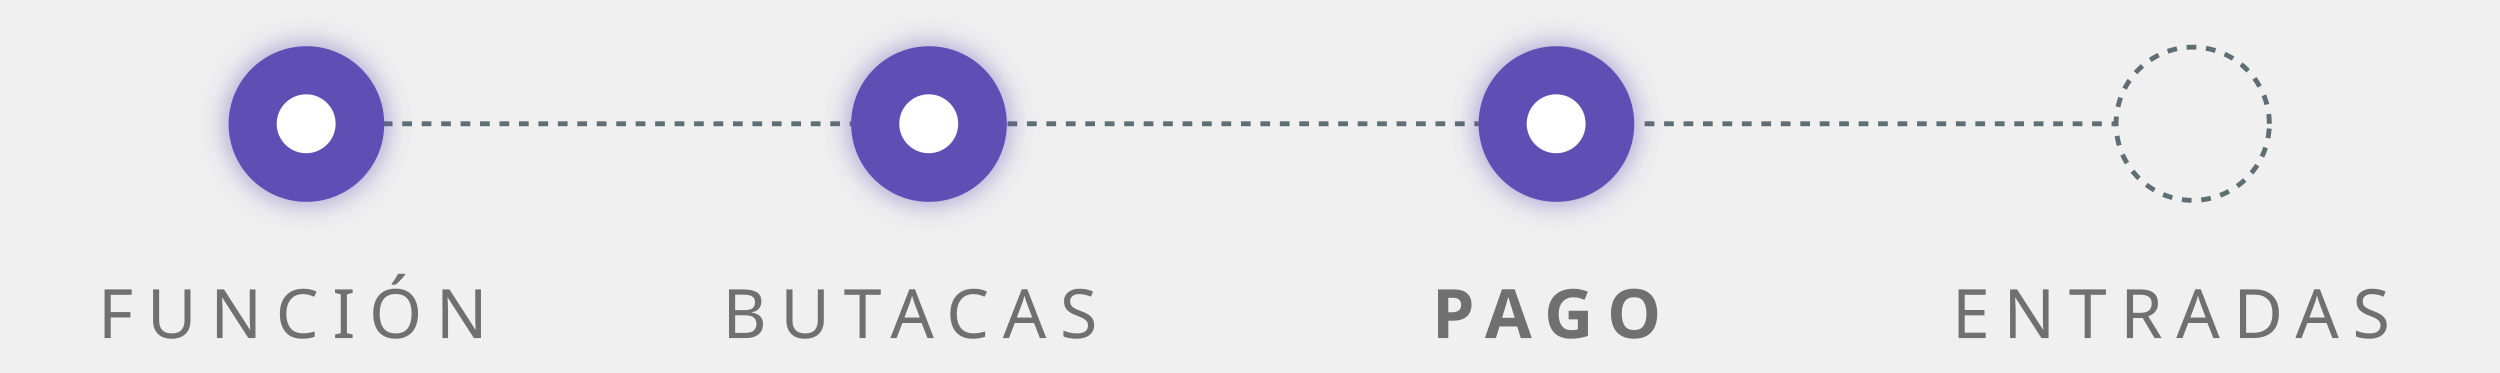
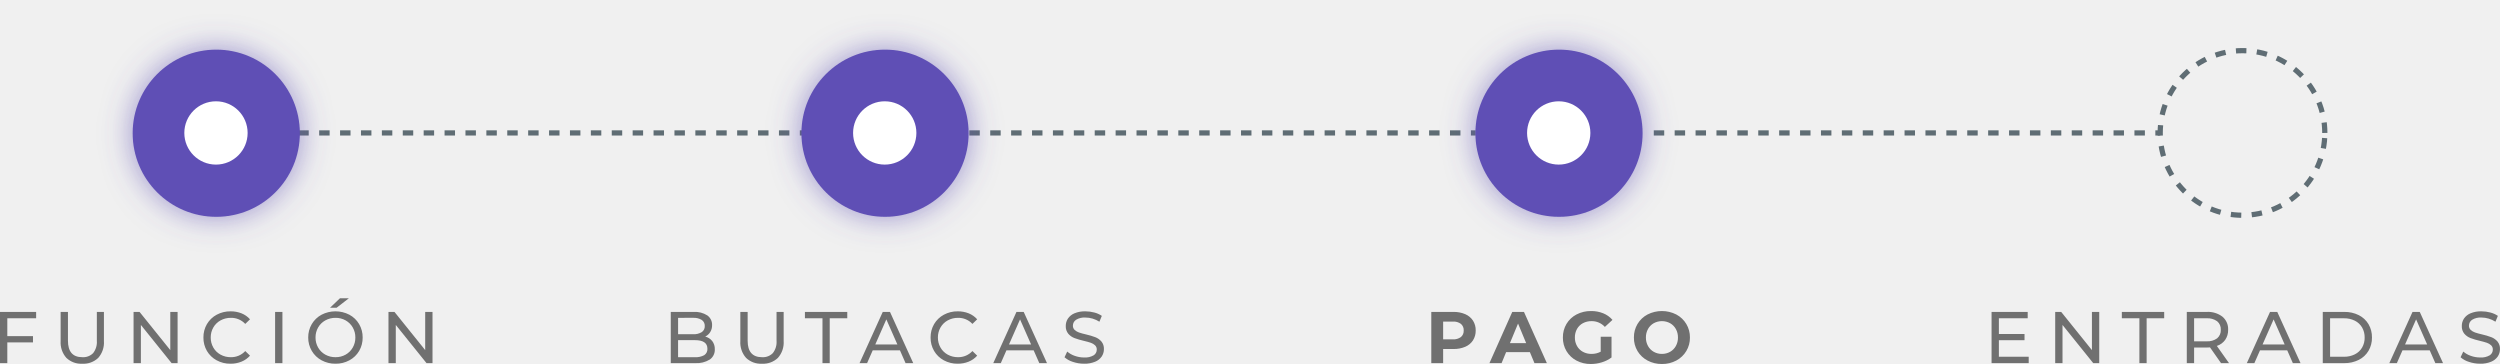
- <svg xmlns="http://www.w3.org/2000/svg" width="514" height="76.5" viewBox="0 0 514 76.5">
+ <svg xmlns="http://www.w3.org/2000/svg" width="478.496" height="69.668" viewBox="0 0 478.496 69.668">
  <defs>
-     <filter id="Elipse_19" x="38" y="0.5" width="50" height="50" filterUnits="userSpaceOnUse">
+     <filter id="Elipse_19" x="16.391" y="0.5" width="50" height="50" filterUnits="userSpaceOnUse">
      <feOffset input="SourceAlpha" />
      <feGaussianBlur stdDeviation="3" result="blur" />
      <feFlood flood-color="#5e50b5" flood-opacity="0.596" />
      <feComposite operator="in" in2="blur" />
      <feComposite in="SourceGraphic" />
    </filter>
    <clipPath id="clip-path">
      <path id="Trazado_55" data-name="Trazado 55" d="M6.058,12.117A6.058,6.058,0,1,0,0,6.058,6.058,6.058,0,0,0,6.058,12.117Z" fill="none" clip-rule="evenodd" />
    </clipPath>
    <clipPath id="clip-path-2">
      <path id="Trazado_54" data-name="Trazado 54" d="M0,50.891H50.891V0H0Z" fill="none" />
    </clipPath>
-     <filter id="Elipse_21" x="166" y="0.5" width="50" height="50" filterUnits="userSpaceOnUse">
+     <filter id="Elipse_21" x="144.391" y="0.5" width="50" height="50" filterUnits="userSpaceOnUse">
      <feOffset input="SourceAlpha" />
      <feGaussianBlur stdDeviation="3" result="blur-2" />
      <feFlood flood-color="#5e50b5" flood-opacity="0.596" />
      <feComposite operator="in" in2="blur-2" />
      <feComposite in="SourceGraphic" />
    </filter>
-     <filter id="Elipse_22" x="295" y="0.5" width="50" height="50" filterUnits="userSpaceOnUse">
+     <filter id="Elipse_22" x="273.391" y="0.5" width="50" height="50" filterUnits="userSpaceOnUse">
      <feOffset input="SourceAlpha" />
      <feGaussianBlur stdDeviation="3" result="blur-3" />
      <feFlood flood-color="#5e50b5" flood-opacity="0.596" />
      <feComposite operator="in" in2="blur-3" />
      <feComposite in="SourceGraphic" />
    </filter>
    <clipPath id="clip-path-7">
      <path id="Trazado_84" data-name="Trazado 84" d="M0,36.351H36.351V0H0Z" transform="translate(0)" fill="none" />
    </clipPath>
  </defs>
-   <g id="Entradas" transform="translate(-1320 -206.5)">
+   <g id="Entradas" transform="translate(-1341.609 -206.5)">
    <g id="Grupo_287" data-name="Grupo 287" transform="translate(9)">
      <path id="Trazado_31" data-name="Trazado 31" d="M0,50.891H50.891V0H0Z" transform="translate(1348.5 257.391) rotate(-90)" fill="none" />
      <g id="Grupo_274" data-name="Grupo 274" transform="translate(1389.698 231.946) rotate(-90)">
        <path id="Trazado_42" data-name="Trazado 42" d="M0,0V96.935" transform="translate(0)" fill="none" stroke="#5f6d74" stroke-width="1" stroke-dasharray="2 2" />
      </g>
      <g id="Grupo_275" data-name="Grupo 275" transform="translate(1518.137 231.946) rotate(-90)">
        <path id="Trazado_43" data-name="Trazado 43" d="M0,0V96.935" transform="translate(0)" fill="none" stroke="#5f6d74" stroke-width="1" stroke-dasharray="2 2" />
      </g>
      <g id="Grupo_279" data-name="Grupo 279" transform="translate(1649.137 231.946) rotate(-90)">
        <path id="Trazado_43-2" data-name="Trazado 43" d="M0,0V96.935" transform="translate(0)" fill="none" stroke="#5f6d74" stroke-width="1" stroke-dasharray="2 2" />
      </g>
      <g id="Función">
-         <g transform="matrix(1, 0, 0, 1, 1311, 206.5)" filter="url(#Elipse_19)">
-           <circle id="Elipse_19-2" data-name="Elipse 19" cx="16" cy="16" r="16" transform="translate(47 9.5)" fill="#5e50b5" />
+         <g transform="matrix(1, 0, 0, 1, 1332.61, 206.5)" filter="url(#Elipse_19)">
+           <circle id="Elipse_19-2" data-name="Elipse 19" cx="16" cy="16" r="16" transform="translate(25.39 9.5)" fill="#5e50b5" />
        </g>
        <g id="Grupo_286" data-name="Grupo 286" transform="translate(1367.887 238.004) rotate(-90)" clip-path="url(#clip-path)">
          <g id="Grupo_285" data-name="Grupo 285" transform="translate(-19.387 -19.387)" clip-path="url(#clip-path-2)">
            <path id="Trazado_53" data-name="Trazado 53" d="M0,0H36.351V36.351H0Z" transform="translate(7.27 7.27)" fill="#fff" />
          </g>
        </g>
-         <text id="FUNCIÓN-2" data-name="FUNCIÓN" transform="translate(1311 262)" fill="#707070" font-size="14" font-family="Montserrat-Medium, Montserrat" font-weight="500" letter-spacing="0.2em">
-           <tspan x="20.139" y="14">FUNCIÓN</tspan>
-         </text>
+         <path id="Trazado_96" data-name="Trazado 96" d="M23.009,5.418V8.834h4.914v1.2H23.009V14h-1.4V4.2h6.916V5.418Zm14.35,8.694a4.066,4.066,0,0,1-3.052-1.12,4.425,4.425,0,0,1-1.092-3.22V4.2h1.4V9.716q0,3.15,2.758,3.15a2.655,2.655,0,0,0,2.058-.777,3.411,3.411,0,0,0,.714-2.373V4.2H41.5V9.772A4.421,4.421,0,0,1,40.411,13,4.081,4.081,0,0,1,37.359,14.112ZM55.6,4.2V14H54.453l-5.88-7.308V14h-1.4V4.2h1.148l5.88,7.308V4.2Zm10.122,9.912a5.41,5.41,0,0,1-2.653-.651,4.79,4.79,0,0,1-1.855-1.792A4.966,4.966,0,0,1,60.543,9.1a4.966,4.966,0,0,1,.672-2.569,4.777,4.777,0,0,1,1.862-1.792,5.45,5.45,0,0,1,2.66-.651,5.552,5.552,0,0,1,2.1.385,4.3,4.3,0,0,1,1.624,1.141l-.91.882a3.651,3.651,0,0,0-2.758-1.162,4,4,0,0,0-1.974.49A3.553,3.553,0,0,0,62.44,7.175a3.78,3.78,0,0,0-.5,1.925,3.78,3.78,0,0,0,.5,1.925,3.553,3.553,0,0,0,1.379,1.351,4,4,0,0,0,1.974.49,3.659,3.659,0,0,0,2.758-1.176l.91.882A4.355,4.355,0,0,1,67.83,13.72,5.517,5.517,0,0,1,65.723,14.112ZM74.263,4.2h1.4V14h-1.4Zm11.564,9.912a5.479,5.479,0,0,1-2.674-.651,4.812,4.812,0,0,1-1.869-1.8A4.938,4.938,0,0,1,80.6,9.1a4.938,4.938,0,0,1,.679-2.562,4.812,4.812,0,0,1,1.869-1.8,5.789,5.789,0,0,1,5.334,0,4.777,4.777,0,0,1,1.862,1.792A4.967,4.967,0,0,1,91.021,9.1a4.967,4.967,0,0,1-.672,2.569,4.777,4.777,0,0,1-1.862,1.792A5.45,5.45,0,0,1,85.827,14.112Zm0-1.246a3.85,3.85,0,0,0,1.939-.49,3.6,3.6,0,0,0,1.358-1.351,3.78,3.78,0,0,0,.5-1.925,3.78,3.78,0,0,0-.5-1.925,3.6,3.6,0,0,0-1.358-1.351,3.85,3.85,0,0,0-1.939-.49,3.928,3.928,0,0,0-1.953.49A3.567,3.567,0,0,0,82.5,7.175,3.78,3.78,0,0,0,82,9.1a3.78,3.78,0,0,0,.5,1.925,3.567,3.567,0,0,0,1.372,1.351A3.928,3.928,0,0,0,85.827,12.866Zm.854-11.284h1.708L86.037,3.4h-1.26ZM104.391,4.2V14h-1.148l-5.88-7.308V14h-1.4V4.2h1.148l5.88,7.308V4.2Z" transform="translate(1311 262)" fill="#707070" />
      </g>
      <g id="Butacas">
-         <text id="BUTACAS-2" data-name="BUTACAS" transform="translate(1439 262)" fill="#707070" font-size="14" font-family="Montserrat-Medium, Montserrat" font-weight="500" letter-spacing="0.2em">
-           <tspan x="20.524" y="14">BUTACAS</tspan>
-         </text>
-         <g transform="matrix(1, 0, 0, 1, 1311, 206.5)" filter="url(#Elipse_21)">
-           <circle id="Elipse_21-2" data-name="Elipse 21" cx="16" cy="16" r="16" transform="translate(175 9.5)" fill="#5e50b5" />
+         <path id="Trazado_93" data-name="Trazado 93" d="M28.588,8.918a2.51,2.51,0,0,1,1.344.861,2.47,2.47,0,0,1,.49,1.575,2.265,2.265,0,0,1-.959,1.96A4.772,4.772,0,0,1,26.67,14H21.994V4.2h4.4a4.334,4.334,0,0,1,2.6.672A2.18,2.18,0,0,1,29.9,6.734a2.421,2.421,0,0,1-.357,1.33A2.325,2.325,0,0,1,28.588,8.918ZM23.394,5.334V8.47h2.87a2.914,2.914,0,0,0,1.659-.4A1.328,1.328,0,0,0,28.5,6.9a1.328,1.328,0,0,0-.581-1.169,2.914,2.914,0,0,0-1.659-.4Zm3.22,7.532a3.315,3.315,0,0,0,1.792-.392,1.364,1.364,0,0,0,.6-1.232q0-1.638-2.394-1.638h-3.22v3.262Zm12.838,1.246a4.066,4.066,0,0,1-3.052-1.12,4.425,4.425,0,0,1-1.092-3.22V4.2h1.4V9.716q0,3.15,2.758,3.15a2.655,2.655,0,0,0,2.058-.777,3.411,3.411,0,0,0,.714-2.373V4.2H43.6V9.772A4.421,4.421,0,0,1,42.5,13,4.081,4.081,0,0,1,39.452,14.112ZM51.03,5.418H47.67V4.2h8.106V5.418h-3.36V14H51.03ZM65.856,11.55H60.648L59.57,14H58.128l4.438-9.8h1.386L68.4,14h-1.47Zm-.49-1.12-2.114-4.8-2.114,4.8ZM76.9,14.112a5.41,5.41,0,0,1-2.653-.651,4.79,4.79,0,0,1-1.855-1.792A4.966,4.966,0,0,1,71.722,9.1a4.966,4.966,0,0,1,.672-2.569,4.777,4.777,0,0,1,1.862-1.792,5.45,5.45,0,0,1,2.66-.651,5.552,5.552,0,0,1,2.1.385A4.3,4.3,0,0,1,80.64,5.614l-.91.882a3.651,3.651,0,0,0-2.758-1.162A4,4,0,0,0,75,5.824a3.553,3.553,0,0,0-1.379,1.351,3.78,3.78,0,0,0-.5,1.925,3.78,3.78,0,0,0,.5,1.925A3.553,3.553,0,0,0,75,12.376a4,4,0,0,0,1.974.49A3.659,3.659,0,0,0,79.73,11.69l.91.882a4.355,4.355,0,0,1-1.631,1.148A5.517,5.517,0,0,1,76.9,14.112ZM91.448,11.55H86.24L85.162,14H83.72l4.438-9.8h1.386L94,14h-1.47Zm-.49-1.12-2.114-4.8-2.114,4.8Zm10.15,3.682a6.707,6.707,0,0,1-2.135-.343,4.384,4.384,0,0,1-1.617-.889l.518-1.092a4.289,4.289,0,0,0,1.435.819,5.272,5.272,0,0,0,1.8.315,3.24,3.24,0,0,0,1.82-.413,1.273,1.273,0,0,0,.6-1.1,1.083,1.083,0,0,0-.329-.819,2.2,2.2,0,0,0-.812-.483q-.483-.168-1.365-.378A14.067,14.067,0,0,1,99.239,9.2a2.951,2.951,0,0,1-1.162-.819,2.187,2.187,0,0,1-.483-1.491,2.523,2.523,0,0,1,.413-1.414A2.837,2.837,0,0,1,99.26,4.466a5.083,5.083,0,0,1,2.086-.378,6.6,6.6,0,0,1,1.708.224,4.544,4.544,0,0,1,1.442.644l-.462,1.12a5.069,5.069,0,0,0-1.316-.6,4.912,4.912,0,0,0-1.372-.2,3.023,3.023,0,0,0-1.785.434,1.329,1.329,0,0,0-.6,1.12,1.071,1.071,0,0,0,.336.819,2.331,2.331,0,0,0,.833.49,13.015,13.015,0,0,0,1.351.371,13.685,13.685,0,0,1,1.778.532,2.993,2.993,0,0,1,1.155.812,2.139,2.139,0,0,1,.483,1.47,2.5,2.5,0,0,1-.42,1.407,2.813,2.813,0,0,1-1.274,1.008A5.27,5.27,0,0,1,101.108,14.112Z" transform="translate(1439 262)" fill="#707070" />
+         <g transform="matrix(1, 0, 0, 1, 1332.61, 206.5)" filter="url(#Elipse_21)">
+           <circle id="Elipse_21-2" data-name="Elipse 21" cx="16" cy="16" r="16" transform="translate(153.39 9.5)" fill="#5e50b5" />
        </g>
        <g id="Grupo_301" data-name="Grupo 301" transform="translate(1495.887 238.004) rotate(-90)" clip-path="url(#clip-path)">
          <g id="Grupo_300" data-name="Grupo 300" transform="translate(-19.387 -19.387)" clip-path="url(#clip-path-2)">
            <path id="Trazado_63" data-name="Trazado 63" d="M0,0H36.351V36.351H0Z" transform="translate(7.27 7.27)" fill="#fff" />
          </g>
        </g>
      </g>
      <g id="Pago">
-         <text id="PAGO-2" data-name="PAGO" transform="translate(1568 262)" fill="#707070" font-size="14" font-family="Montserrat-Bold, Montserrat" font-weight="700" letter-spacing="0.2em">
-           <tspan x="37.394" y="14">PAGO</tspan>
-         </text>
-         <g transform="matrix(1, 0, 0, 1, 1311, 206.5)" filter="url(#Elipse_22)">
-           <circle id="Elipse_22-2" data-name="Elipse 22" cx="16" cy="16" r="16" transform="translate(304 9.5)" fill="#5e50b5" />
+         <path id="Trazado_94" data-name="Trazado 94" d="M42.8,4.2a5.444,5.444,0,0,1,2.261.434,3.359,3.359,0,0,1,1.477,1.232,3.394,3.394,0,0,1,.518,1.89,3.4,3.4,0,0,1-.518,1.883,3.3,3.3,0,0,1-1.477,1.232A5.522,5.522,0,0,1,42.8,11.3H40.824V14H38.556V4.2Zm-.126,5.25a2.382,2.382,0,0,0,1.554-.441,1.536,1.536,0,0,0,.532-1.253,1.552,1.552,0,0,0-.532-1.267,2.382,2.382,0,0,0-1.554-.441H40.824v3.4ZM57.428,11.9h-4.55L52.01,14H49.686l4.368-9.8h2.24L60.676,14H58.3Zm-.714-1.722L55.16,6.426l-1.554,3.752ZM70.98,8.946h2.072v3.976a5.92,5.92,0,0,1-1.848.924,7.175,7.175,0,0,1-2.114.322,5.729,5.729,0,0,1-2.744-.651,4.846,4.846,0,0,1-1.911-1.806A4.976,4.976,0,0,1,63.742,9.1a4.976,4.976,0,0,1,.693-2.611A4.823,4.823,0,0,1,66.36,4.683a5.841,5.841,0,0,1,2.772-.651,6.066,6.066,0,0,1,2.338.434,4.633,4.633,0,0,1,1.764,1.26L71.778,7.07a3.368,3.368,0,0,0-2.534-1.106,3.459,3.459,0,0,0-1.666.392,2.812,2.812,0,0,0-1.134,1.106A3.255,3.255,0,0,0,66.038,9.1a3.227,3.227,0,0,0,.406,1.624,2.872,2.872,0,0,0,1.127,1.113,3.34,3.34,0,0,0,1.645.4,3.676,3.676,0,0,0,1.764-.42ZM82.7,14.168a5.72,5.72,0,0,1-2.751-.658A4.884,4.884,0,0,1,78.029,11.7a4.95,4.95,0,0,1-.693-2.6,4.95,4.95,0,0,1,.693-2.6A4.884,4.884,0,0,1,79.947,4.69a6.065,6.065,0,0,1,5.5,0A4.9,4.9,0,0,1,88.06,9.1a4.9,4.9,0,0,1-2.618,4.41A5.68,5.68,0,0,1,82.7,14.168Zm0-1.932a3.11,3.11,0,0,0,1.568-.4,2.863,2.863,0,0,0,1.1-1.113,3.272,3.272,0,0,0,.4-1.624,3.272,3.272,0,0,0-.4-1.624,2.863,2.863,0,0,0-1.1-1.113,3.28,3.28,0,0,0-3.136,0,2.863,2.863,0,0,0-1.1,1.113,3.272,3.272,0,0,0-.4,1.624,3.272,3.272,0,0,0,.4,1.624,2.863,2.863,0,0,0,1.1,1.113A3.11,3.11,0,0,0,82.7,12.236Z" transform="translate(1568 262)" fill="#707070" />
+         <g transform="matrix(1, 0, 0, 1, 1332.61, 206.5)" filter="url(#Elipse_22)">
+           <circle id="Elipse_22-2" data-name="Elipse 22" cx="16" cy="16" r="16" transform="translate(282.39 9.5)" fill="#5e50b5" />
        </g>
        <g id="Grupo_376" data-name="Grupo 376" transform="translate(1624.887 238.004) rotate(-90)" clip-path="url(#clip-path)">
          <g id="Grupo_375" data-name="Grupo 375" transform="translate(-19.387 -19.387)" clip-path="url(#clip-path-2)">
            <path id="Trazado_67" data-name="Trazado 67" d="M0,0H36.351V36.351H0Z" transform="translate(7.27 7.27)" fill="#fff" />
          </g>
        </g>
      </g>
      <g id="Entradas-2" data-name="Entradas">
-         <text id="ENTRADAS-3" data-name="ENTRADAS" transform="translate(1699 262)" fill="#707070" font-size="14" font-family="Montserrat-Medium, Montserrat" font-weight="500" letter-spacing="0.2em">
-           <tspan x="13.321" y="14">ENTRADAS</tspan>
-         </text>
+         <path id="Trazado_95" data-name="Trazado 95" d="M21.9,12.782V14H14.791V4.2h6.916V5.418H16.191v3.01H21.1v1.19H16.191v3.164ZM35.4,4.2V14H34.251l-5.88-7.308V14h-1.4V4.2h1.148L34,11.508V4.2Zm7.686,1.218h-3.36V4.2h8.106V5.418h-3.36V14H43.085ZM58.709,14,56.6,10.99q-.392.028-.616.028H53.557V14h-1.4V4.2h3.822a4.54,4.54,0,0,1,3,.91,3.086,3.086,0,0,1,1.092,2.506,3.278,3.278,0,0,1-.56,1.932,3.164,3.164,0,0,1-1.6,1.162L60.235,14ZM55.937,9.828a3.132,3.132,0,0,0,2.03-.574,2,2,0,0,0,.7-1.638,1.977,1.977,0,0,0-.7-1.631,3.16,3.16,0,0,0-2.03-.567h-2.38v4.41ZM71.379,11.55H66.171L65.093,14H63.651l4.438-9.8h1.386L73.927,14h-1.47Zm-.49-1.12-2.114-4.8-2.114,4.8ZM78.183,4.2h4.13a5.971,5.971,0,0,1,2.758.616A4.526,4.526,0,0,1,86.94,6.545,4.885,4.885,0,0,1,87.6,9.1a4.885,4.885,0,0,1-.665,2.555,4.526,4.526,0,0,1-1.869,1.729A5.971,5.971,0,0,1,82.313,14h-4.13Zm4.046,8.582a4.534,4.534,0,0,0,2.093-.462,3.34,3.34,0,0,0,1.393-1.3A3.725,3.725,0,0,0,86.2,9.1a3.725,3.725,0,0,0-.49-1.925A3.34,3.34,0,0,0,84.322,5.88a4.534,4.534,0,0,0-2.093-.462H79.583v7.364ZM98.651,11.55H93.443L92.365,14H90.923l4.438-9.8h1.386L101.2,14h-1.47Zm-.49-1.12-2.114-4.8-2.114,4.8Zm10.15,3.682a6.707,6.707,0,0,1-2.135-.343,4.384,4.384,0,0,1-1.617-.889l.518-1.092a4.289,4.289,0,0,0,1.435.819,5.272,5.272,0,0,0,1.8.315,3.24,3.24,0,0,0,1.82-.413,1.273,1.273,0,0,0,.6-1.1,1.083,1.083,0,0,0-.329-.819,2.2,2.2,0,0,0-.812-.483q-.483-.168-1.365-.378a14.067,14.067,0,0,1-1.785-.532,2.951,2.951,0,0,1-1.162-.819,2.187,2.187,0,0,1-.483-1.491,2.523,2.523,0,0,1,.413-1.414,2.837,2.837,0,0,1,1.253-1.008,5.083,5.083,0,0,1,2.086-.378,6.6,6.6,0,0,1,1.708.224,4.544,4.544,0,0,1,1.442.644l-.462,1.12a5.069,5.069,0,0,0-1.316-.6,4.912,4.912,0,0,0-1.372-.2,3.023,3.023,0,0,0-1.785.434,1.329,1.329,0,0,0-.6,1.12,1.071,1.071,0,0,0,.336.819,2.331,2.331,0,0,0,.833.49,13.015,13.015,0,0,0,1.351.371,13.685,13.685,0,0,1,1.778.532,2.993,2.993,0,0,1,1.155.812,2.139,2.139,0,0,1,.483,1.47,2.5,2.5,0,0,1-.42,1.407,2.813,2.813,0,0,1-1.274,1.008A5.27,5.27,0,0,1,108.311,14.112Z" transform="translate(1699 262)" fill="#707070" />
        <g id="Grupo_541" data-name="Grupo 541" transform="translate(1743.65 250.121) rotate(-90)" clip-path="url(#clip-path-7)">
          <g id="Grupo_540" data-name="Grupo 540" transform="translate(2.423 2.423)">
            <path id="Trazado_83" data-name="Trazado 83" d="M15.752,31.5A15.752,15.752,0,1,0,0,15.752,15.752,15.752,0,0,0,15.752,31.5Z" fill="none" stroke="#5f6d74" stroke-width="1" stroke-dasharray="2 2" />
          </g>
        </g>
      </g>
    </g>
  </g>
</svg>
